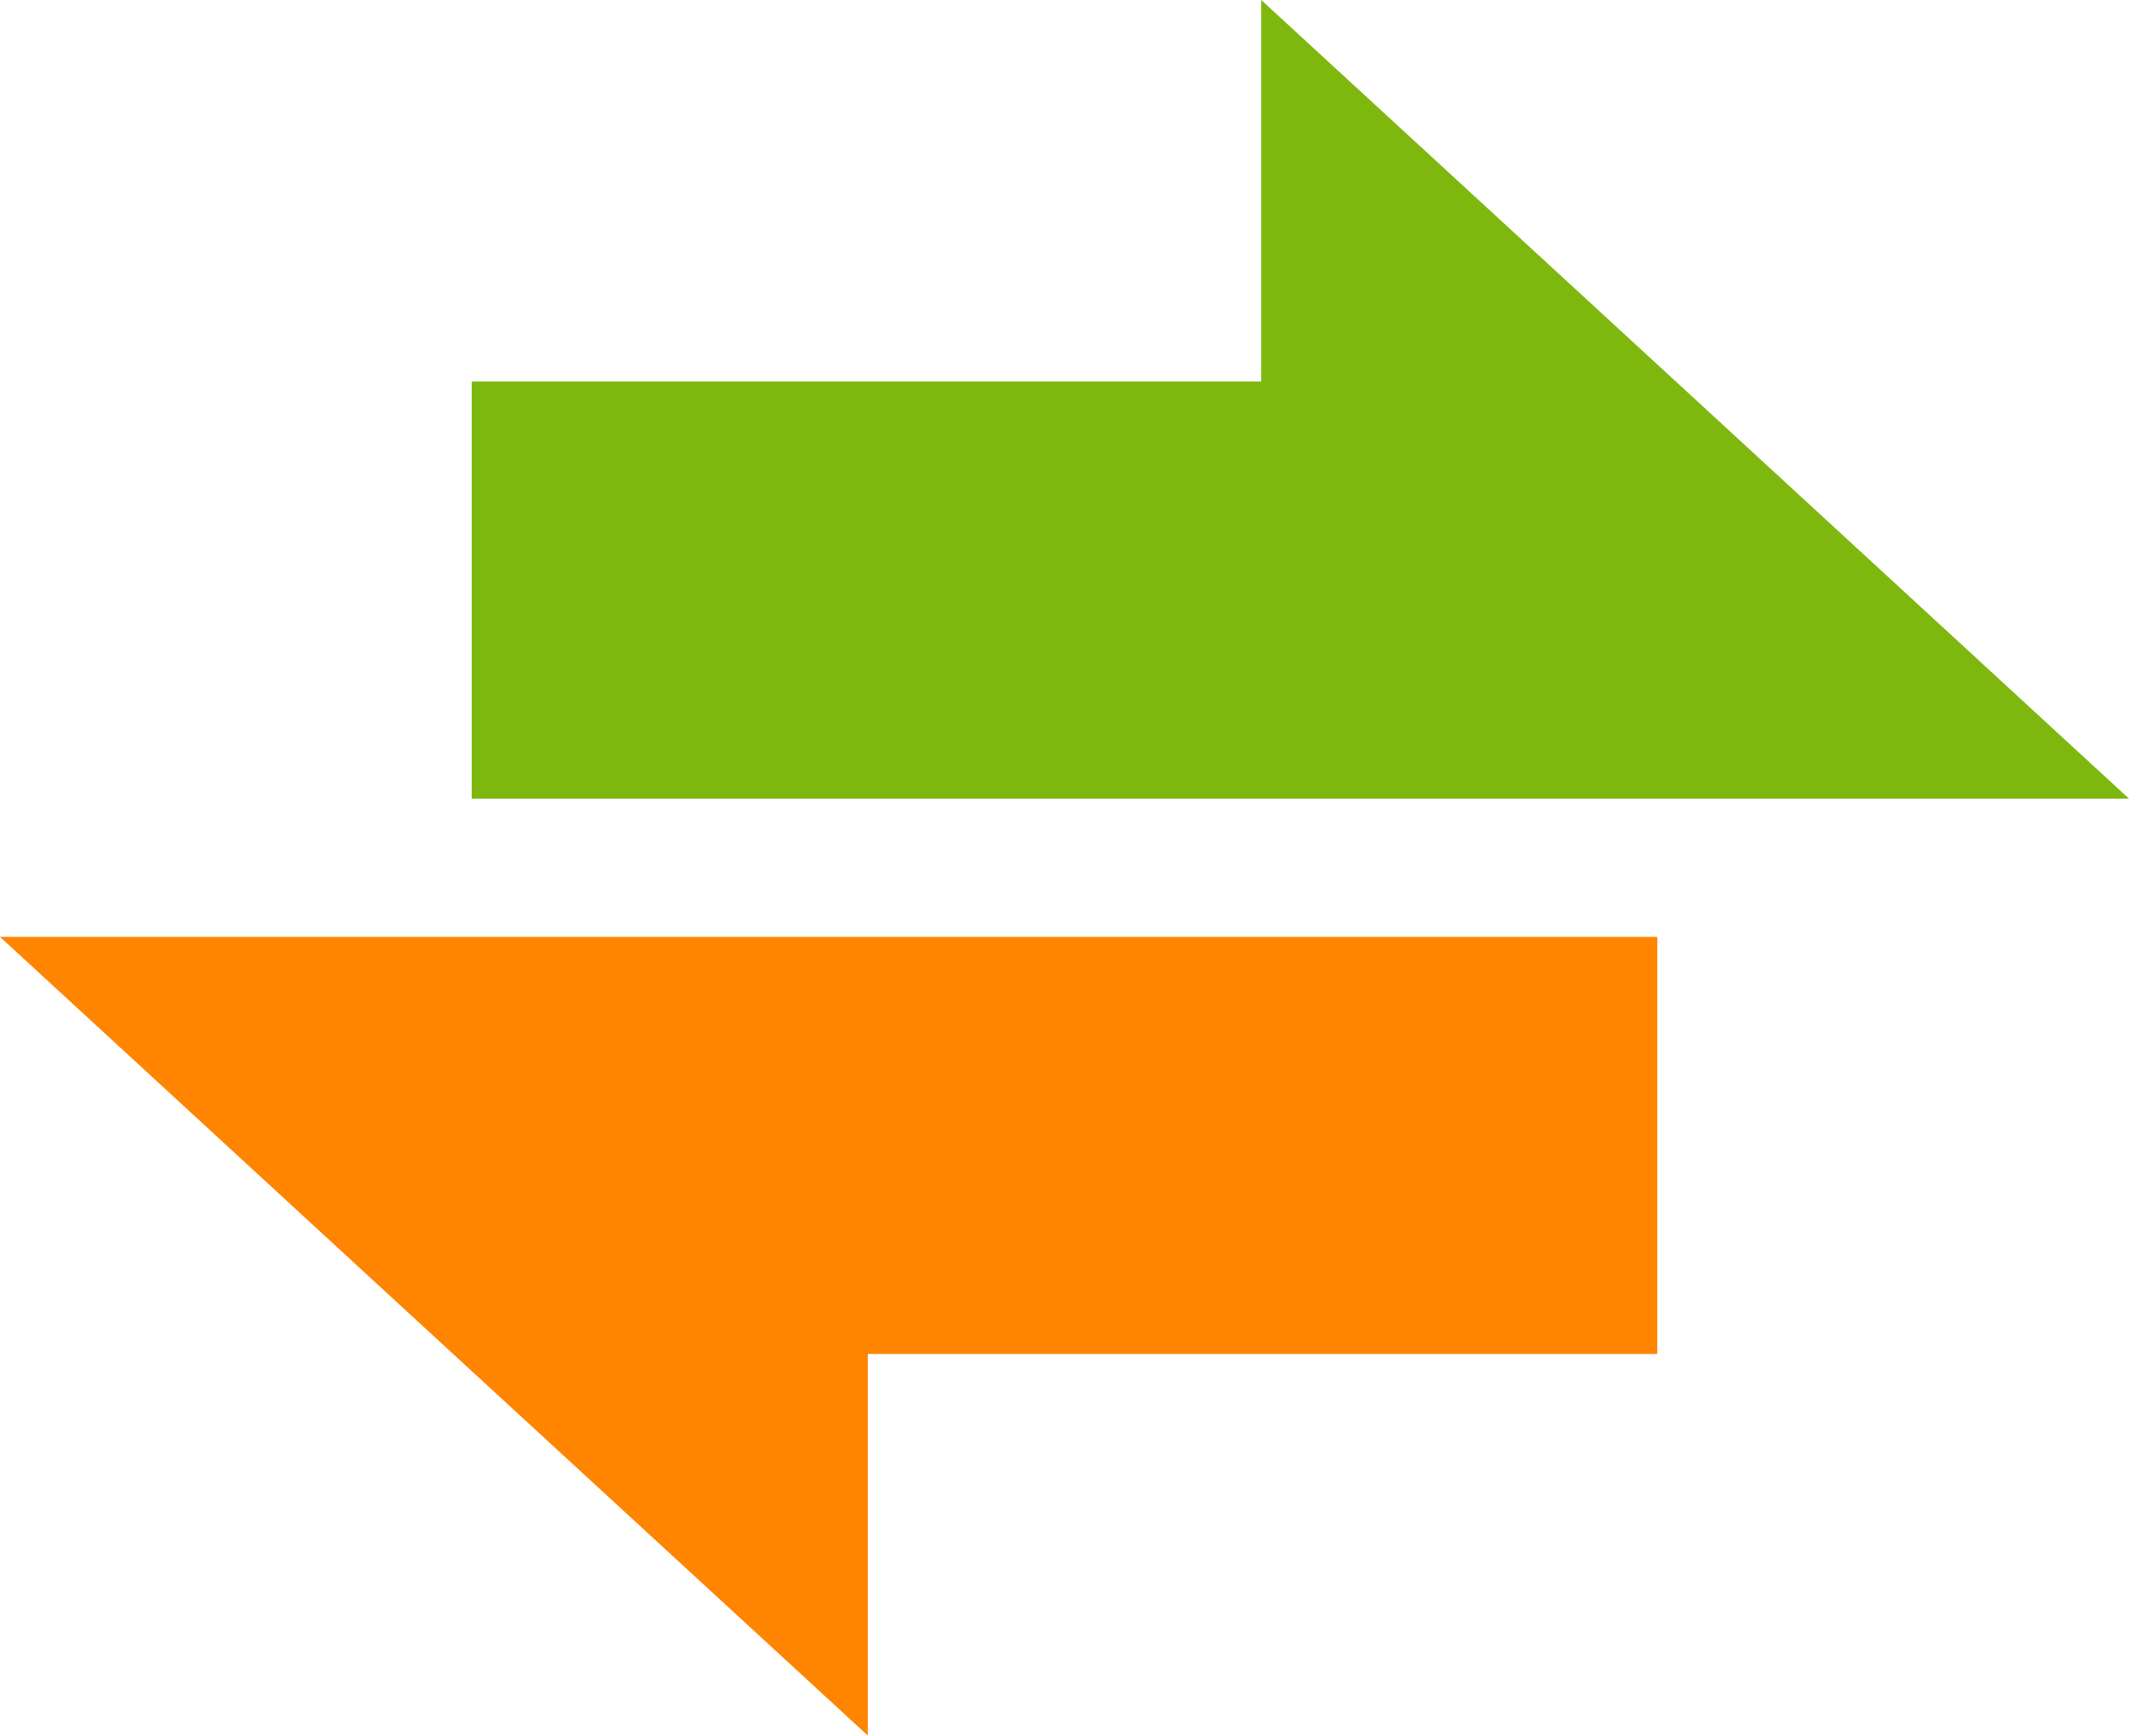
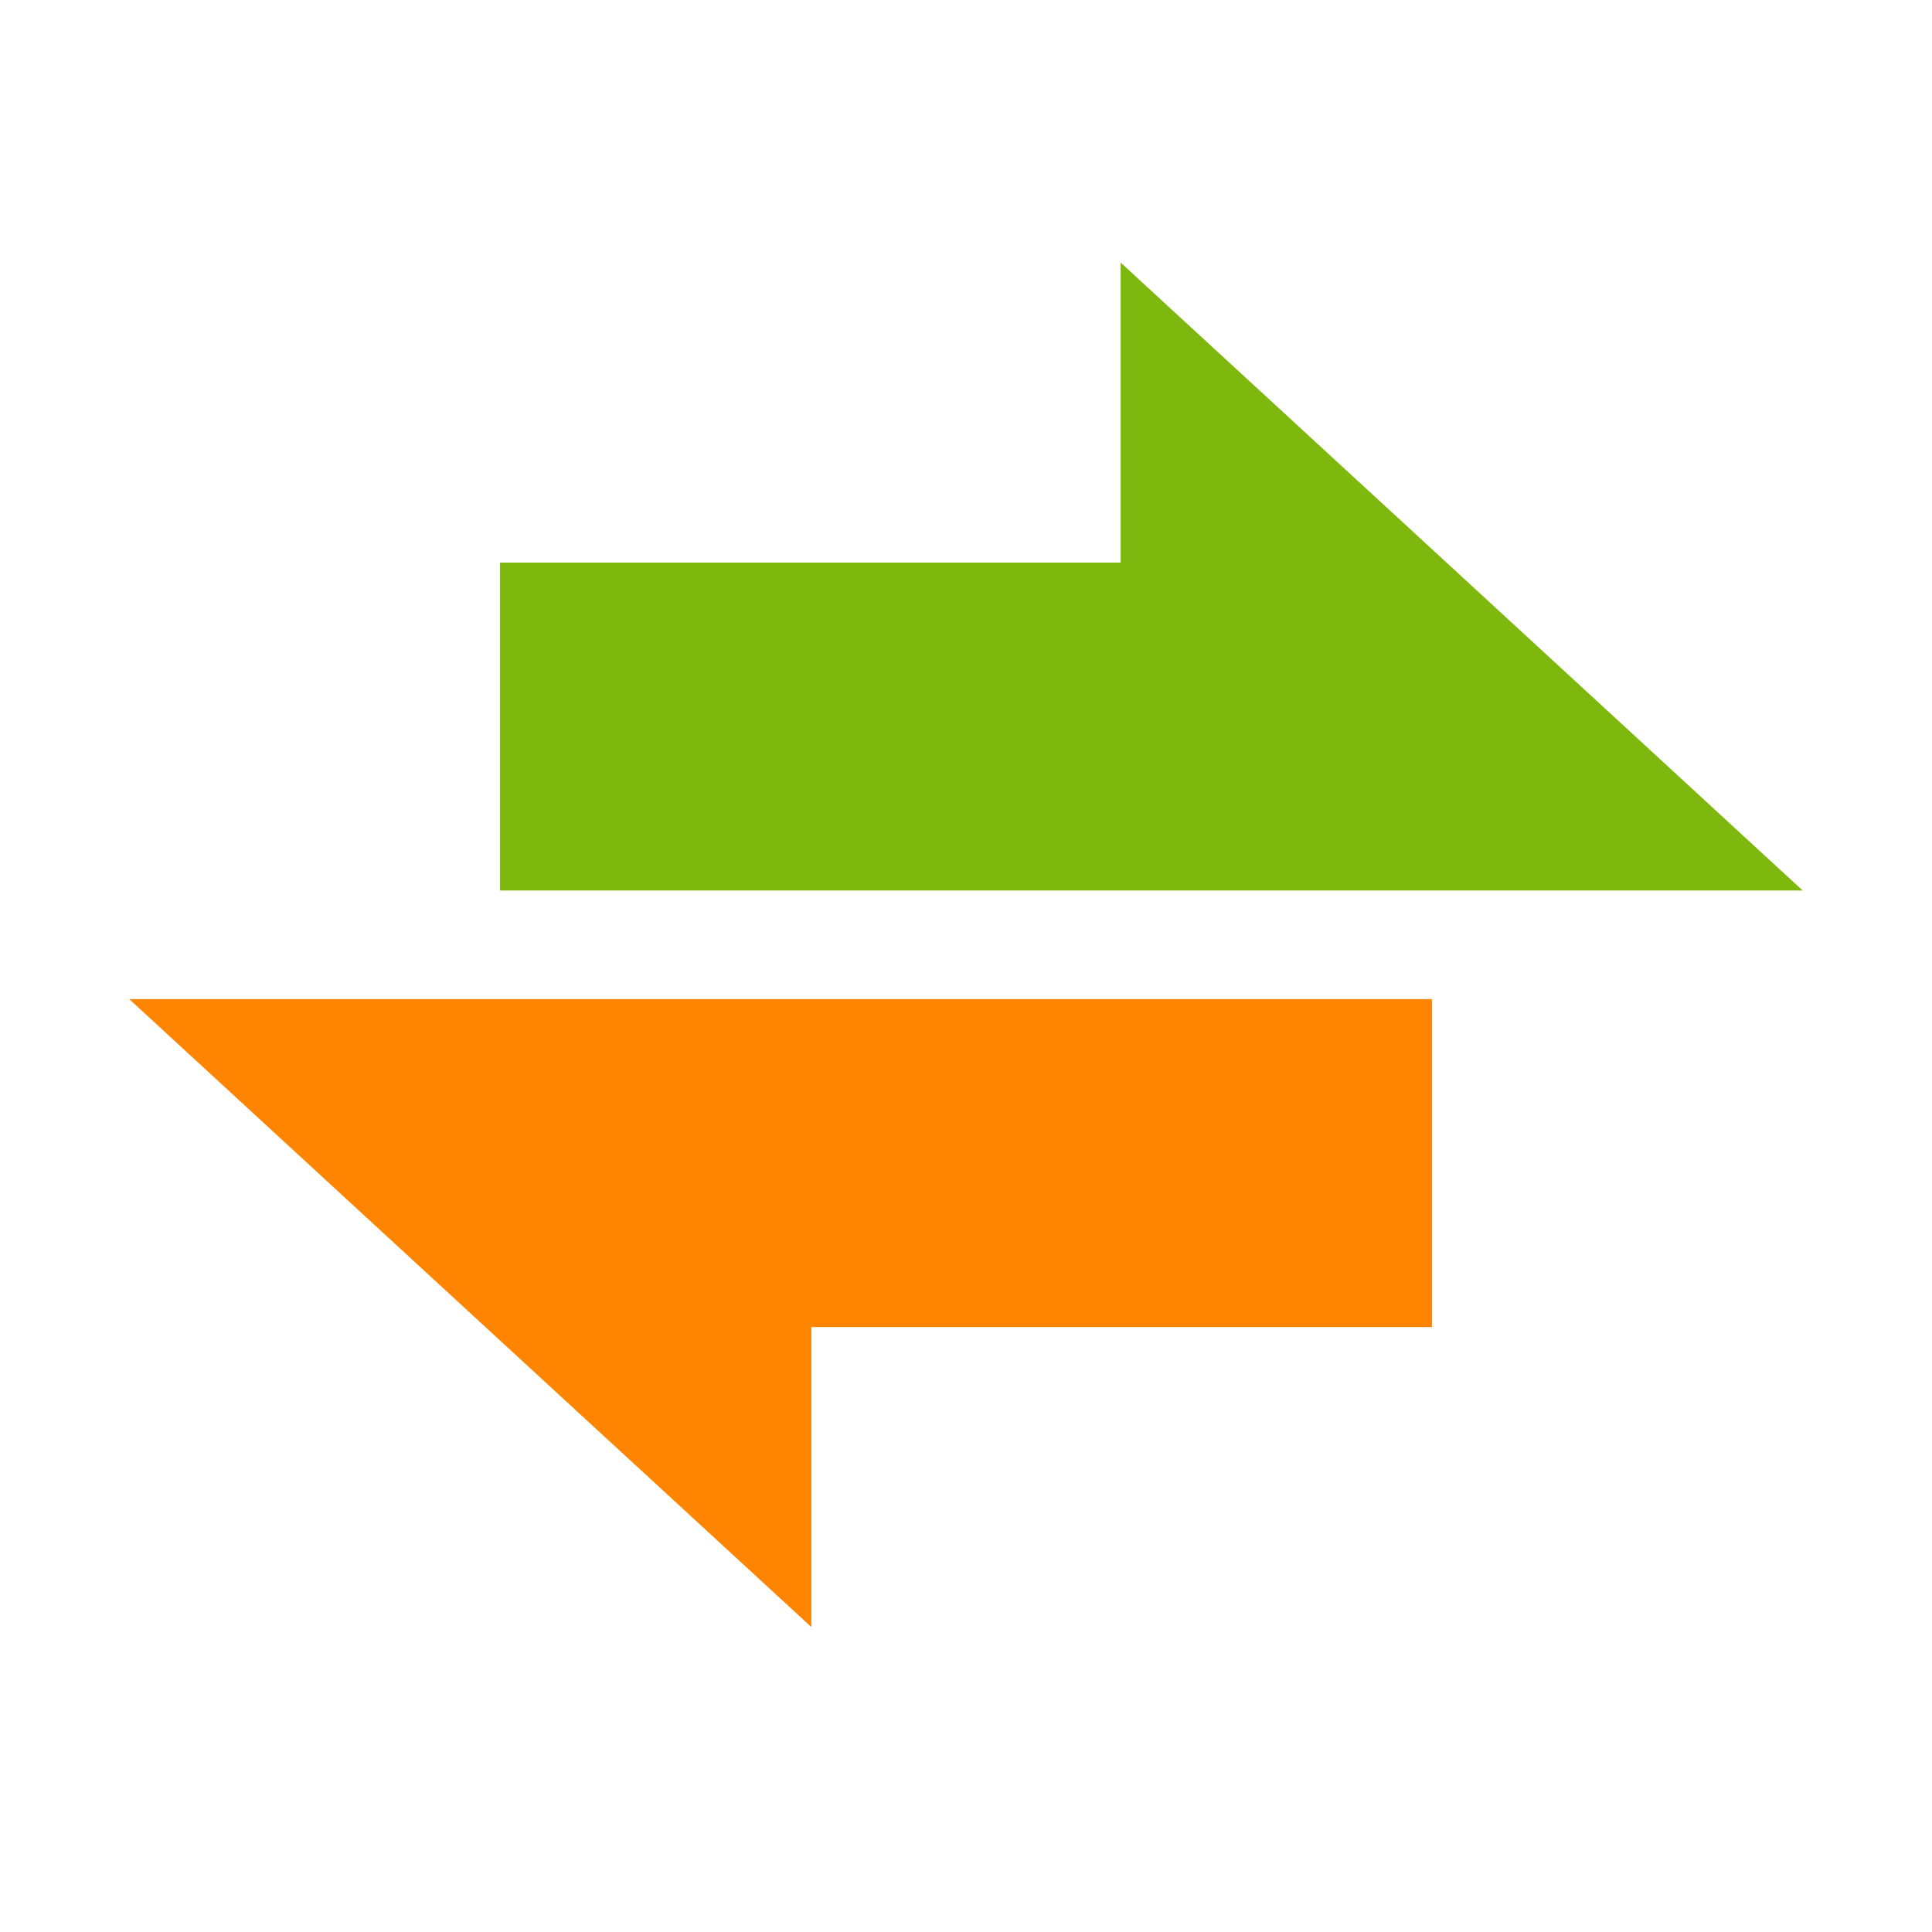
- <svg xmlns="http://www.w3.org/2000/svg" id="_图层_1" data-name="图层 1" viewBox="0 0 221.74 180.8">
+ <svg xmlns="http://www.w3.org/2000/svg" id="_图层_1" data-name="图层 1" viewBox="0 0 256 256">
  <defs>
    <style>
      .cls-1 {
-         fill: #ff8400;
+         fill: #7eb80e;
      }

-       .cls-1,
-       .cls-2 {
+       .cls-1, .cls-2, .cls-3 {
        stroke-width: 0px;
      }

      .cls-2 {
-         fill: #7eb80e;
+         fill: #ff8400;
+       }
+ 
+       .cls-3 {
+         fill: none;
+         fill-rule: evenodd;
      }
    </style>
  </defs>
-   <polygon class="cls-2" points="174.55 39.75 131.36 0 131.36 39.75 49.13 39.75 49.13 83.2 131.36 83.2 221.74 83.2 174.55 39.75" />
-   <polygon class="cls-1" points="47.19 141.05 90.38 180.8 90.38 141.05 172.61 141.05 172.61 97.6 90.38 97.6 0 97.6 47.19 141.05" />
+   <path class="cls-3" d="M52.36,0h151.27c28.92,0,52.36,22.82,52.36,50.97v154.07c0,28.15-23.44,50.97-52.36,50.97H52.36c-28.92,0-52.36-22.82-52.36-50.97V50.97C0,22.82,23.44,0,52.36,0Z" />
+   <g>
+     <polygon class="cls-1" points="191.68 74.55 148.49 34.79 148.49 74.55 66.26 74.55 66.26 118 148.49 118 238.87 118 191.68 74.55" />
+     <polygon class="cls-2" points="64.32 175.84 107.51 215.59 107.51 175.84 189.74 175.84 189.74 132.39 107.51 132.39 17.13 132.39 64.32 175.84" />
+   </g>
</svg>
